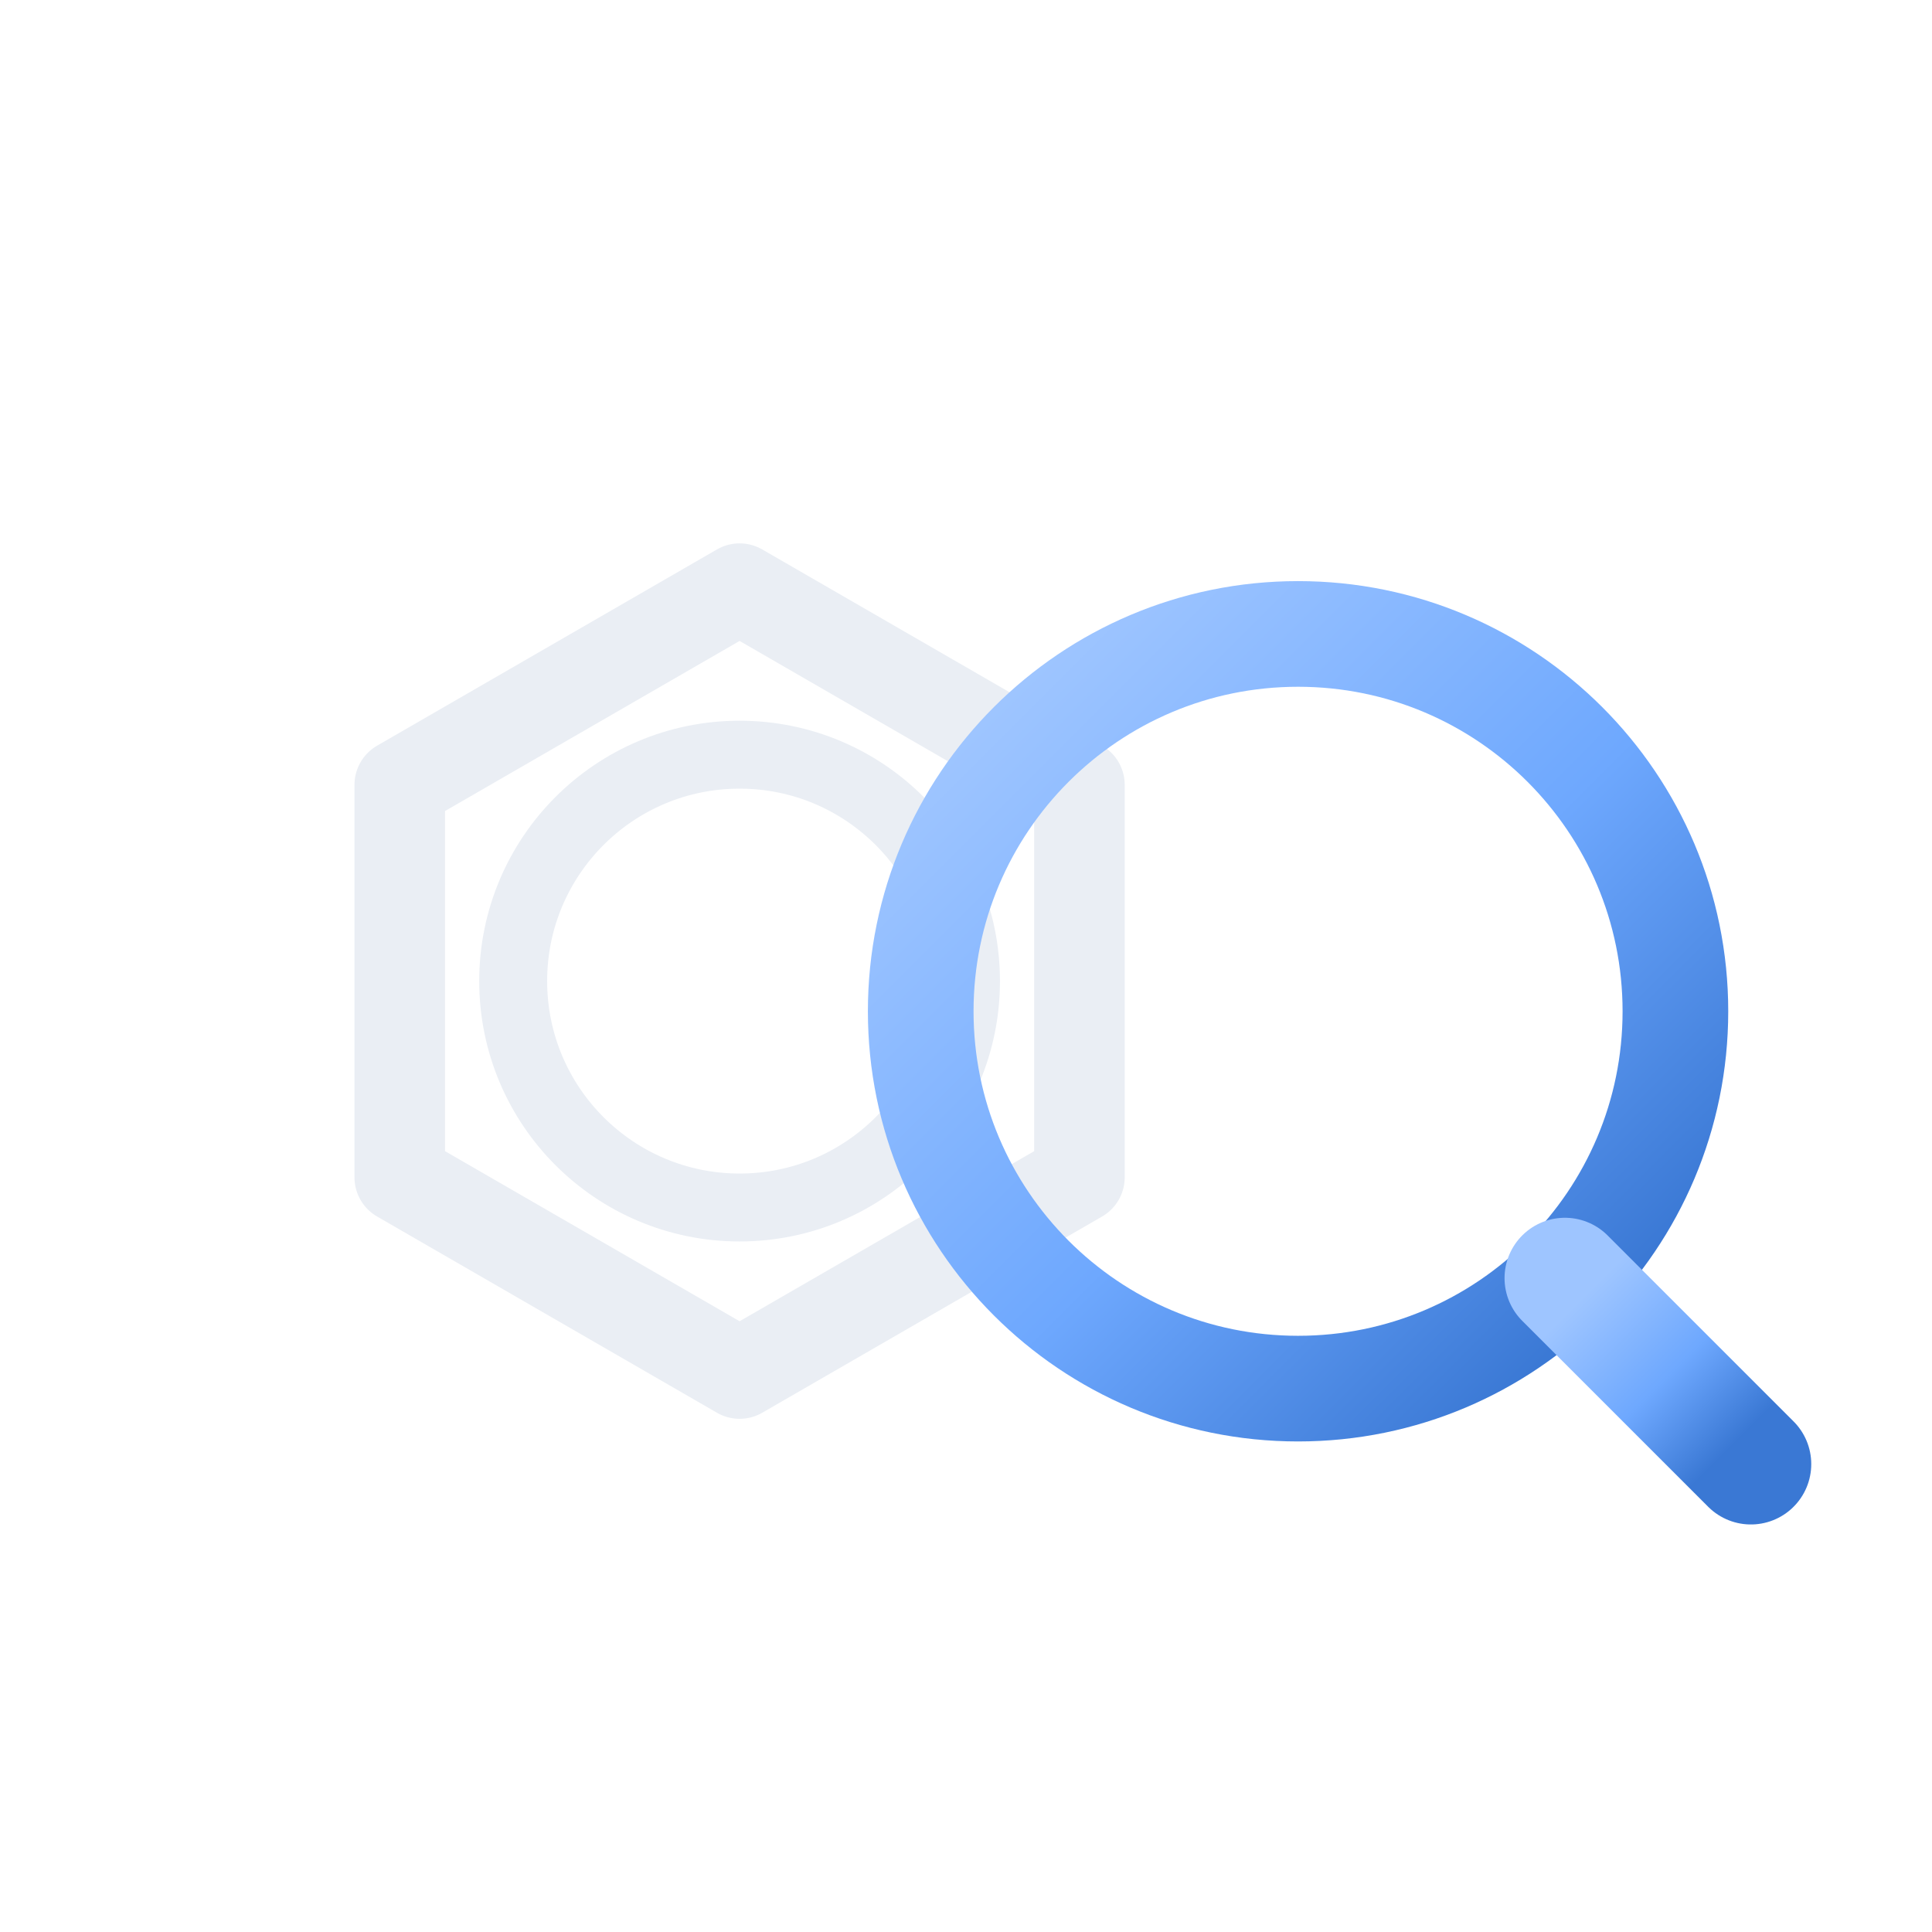
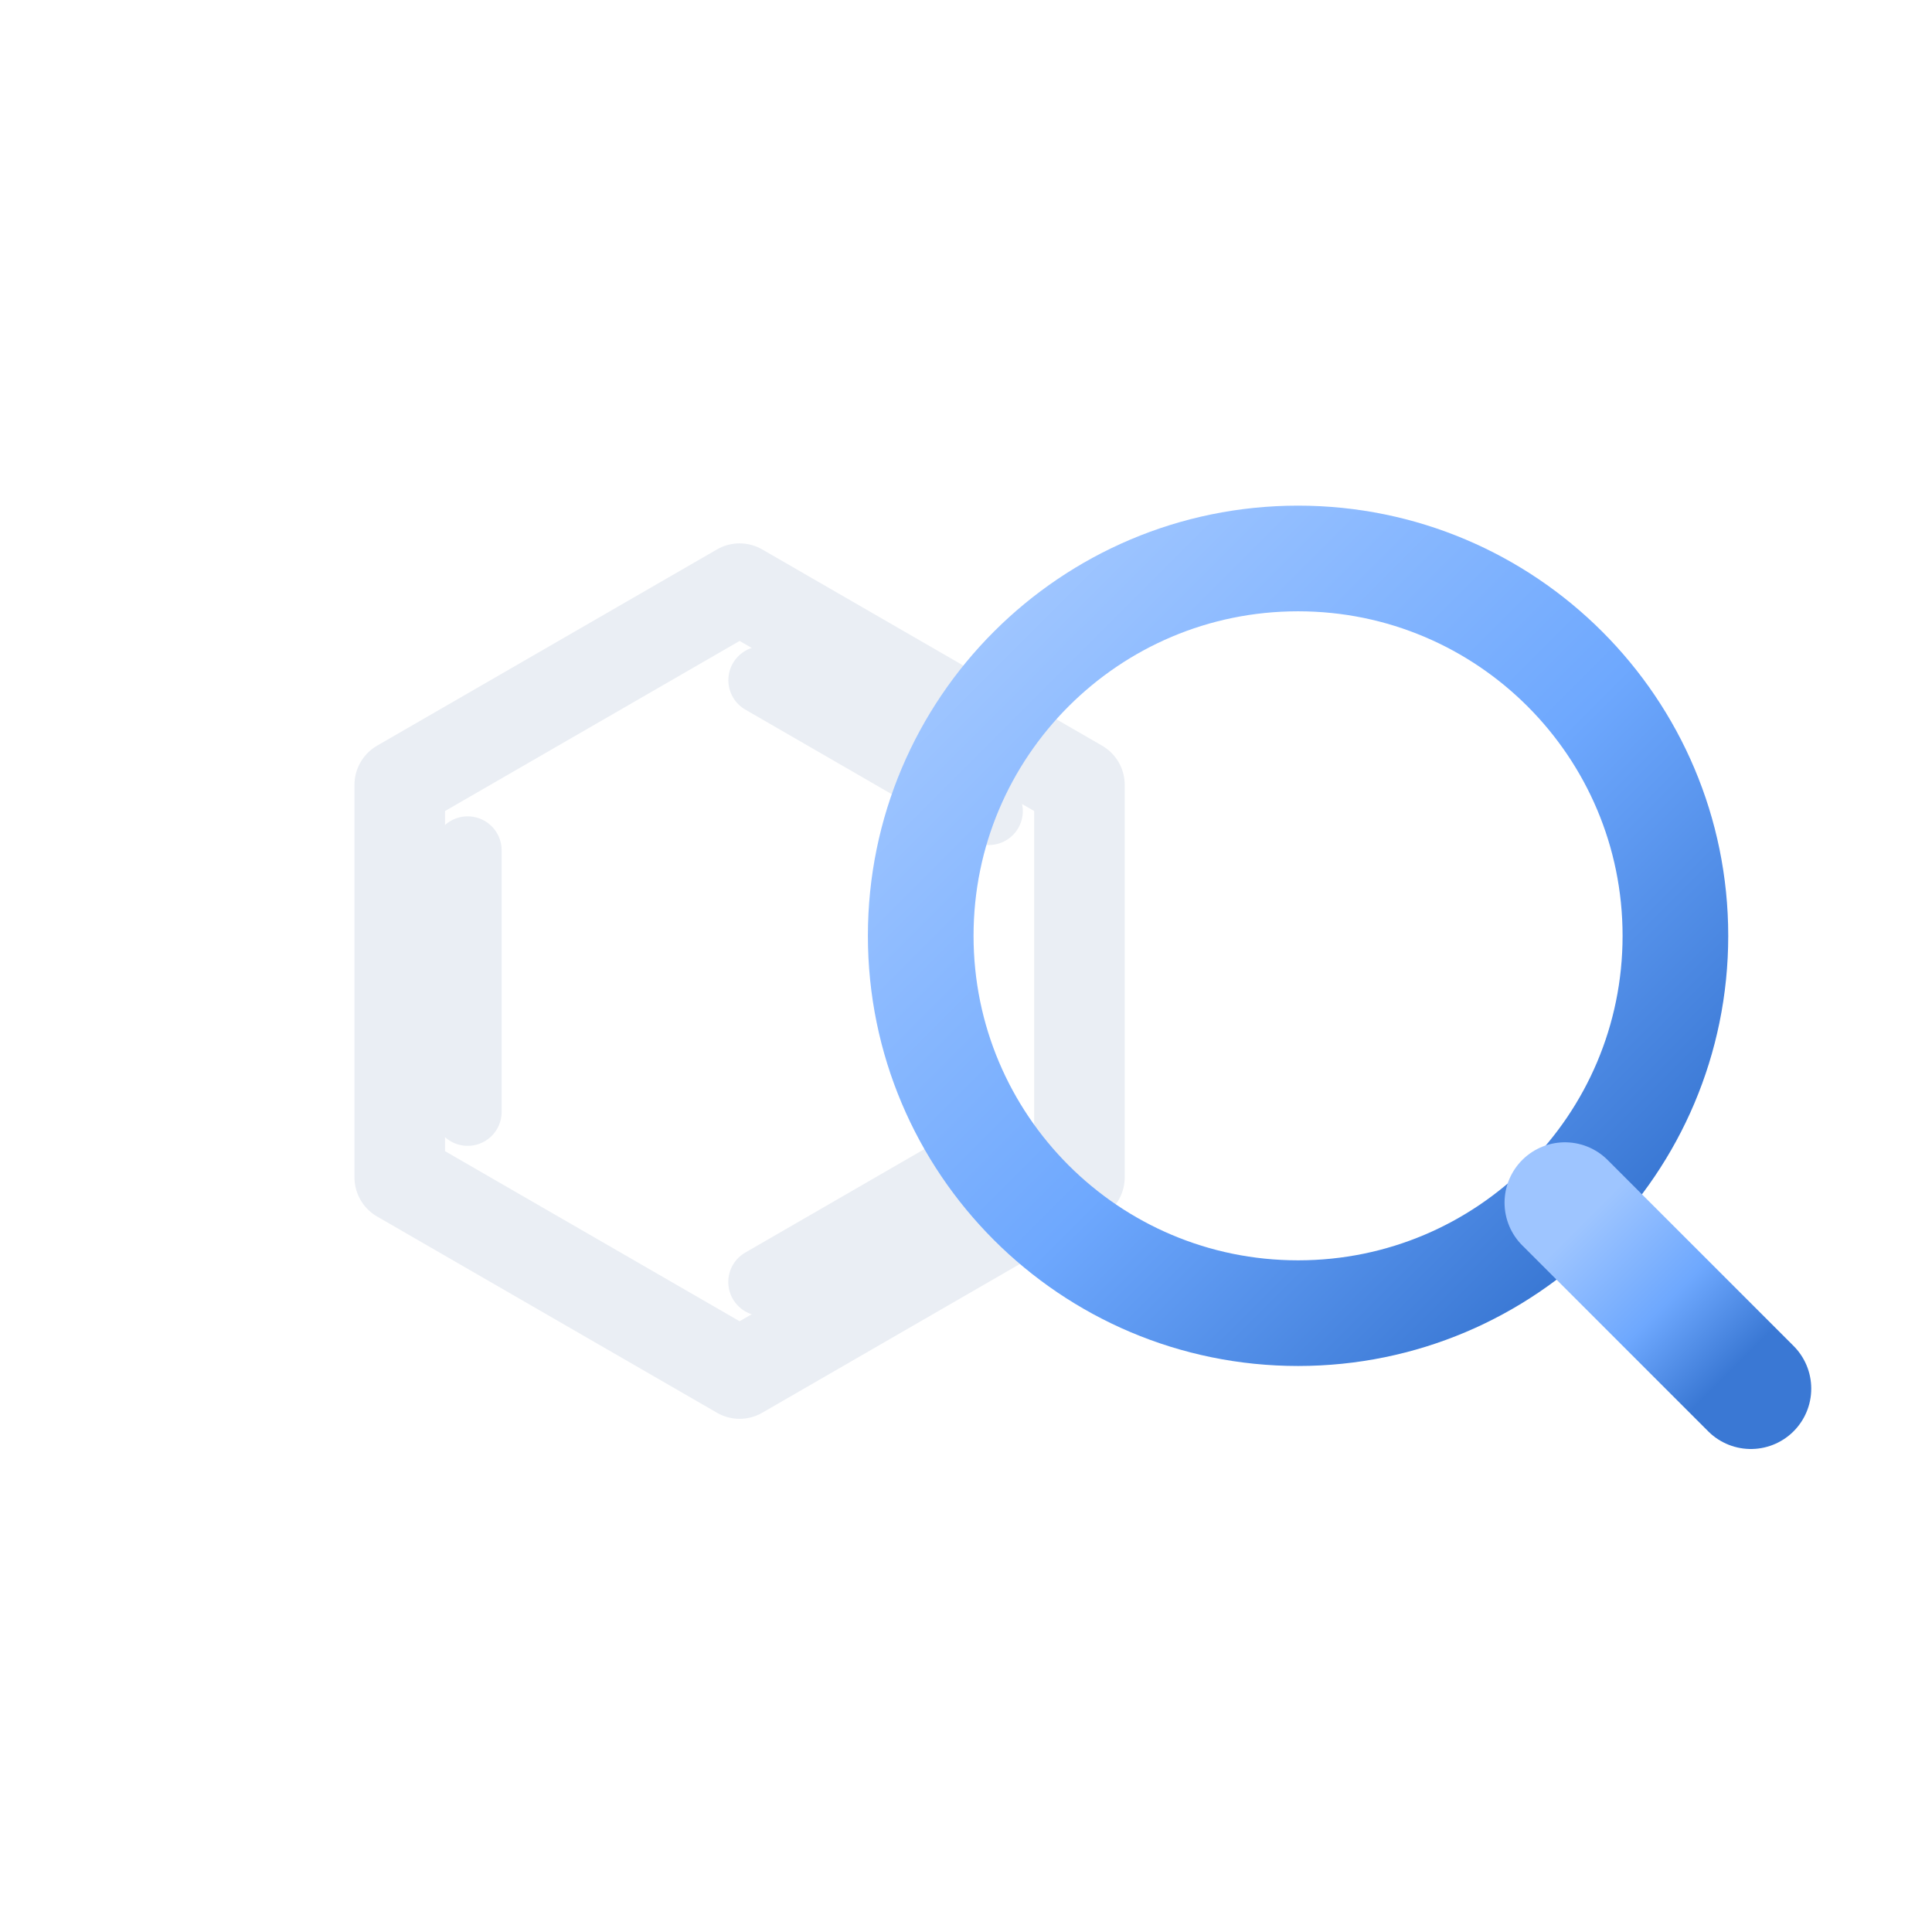
<svg xmlns="http://www.w3.org/2000/svg" viewBox="0 0 256 256" fill="none" role="img" aria-label="Chem-OCR mark">
  <defs>
    <linearGradient id="rim" x1="0.1" y1="0.1" x2="0.9" y2="0.9">
      <stop offset="0%" stop-color="#9ec5ff" />
      <stop offset="55%" stop-color="#6ea8fe" />
      <stop offset="100%" stop-color="#3a78d4" />
    </linearGradient>
  </defs>
-   <g stroke-linecap="round" stroke-linejoin="round">
-     <polygon points="98,78 143.03,104 143.03,156 98,182 52.97,156 52.97,104" stroke="#eaeef4" stroke-width="12" />
-     <circle cx="98" cy="130" r="30" stroke="#eaeef4" stroke-width="9" />
+   <g stroke="#eaeef4" stroke-width="12" stroke-linecap="round" stroke-linejoin="round">
+     <polygon points="98,78 143.03,104 143.03,156 98,182 52.97,156 52.97,104" />
+     <g stroke-width="9">
+       <line x1="101.01" y1="90.13" x2="131.03" y2="107.47" />
+       <line x1="131.02" y1="152.53" x2="101.00" y2="169.87" />
+       <line x1="61.97" y1="147.33" x2="61.97" y2="112.67" />
+     </g>
  </g>
  <g>
-     <circle cx="172" cy="134" r="50" stroke="url(#rim)" stroke-width="14" />
-     <line x1="207.36" y1="169.36" x2="232" y2="194" stroke="url(#rim)" stroke-width="16" stroke-linecap="round" />
+     <circle cx="172" cy="124" r="50" stroke="url(#rim)" stroke-width="14" />
+     <line x1="207.36" y1="159.36" x2="232" y2="184" stroke="url(#rim)" stroke-width="16" stroke-linecap="round" />
  </g>
</svg>
